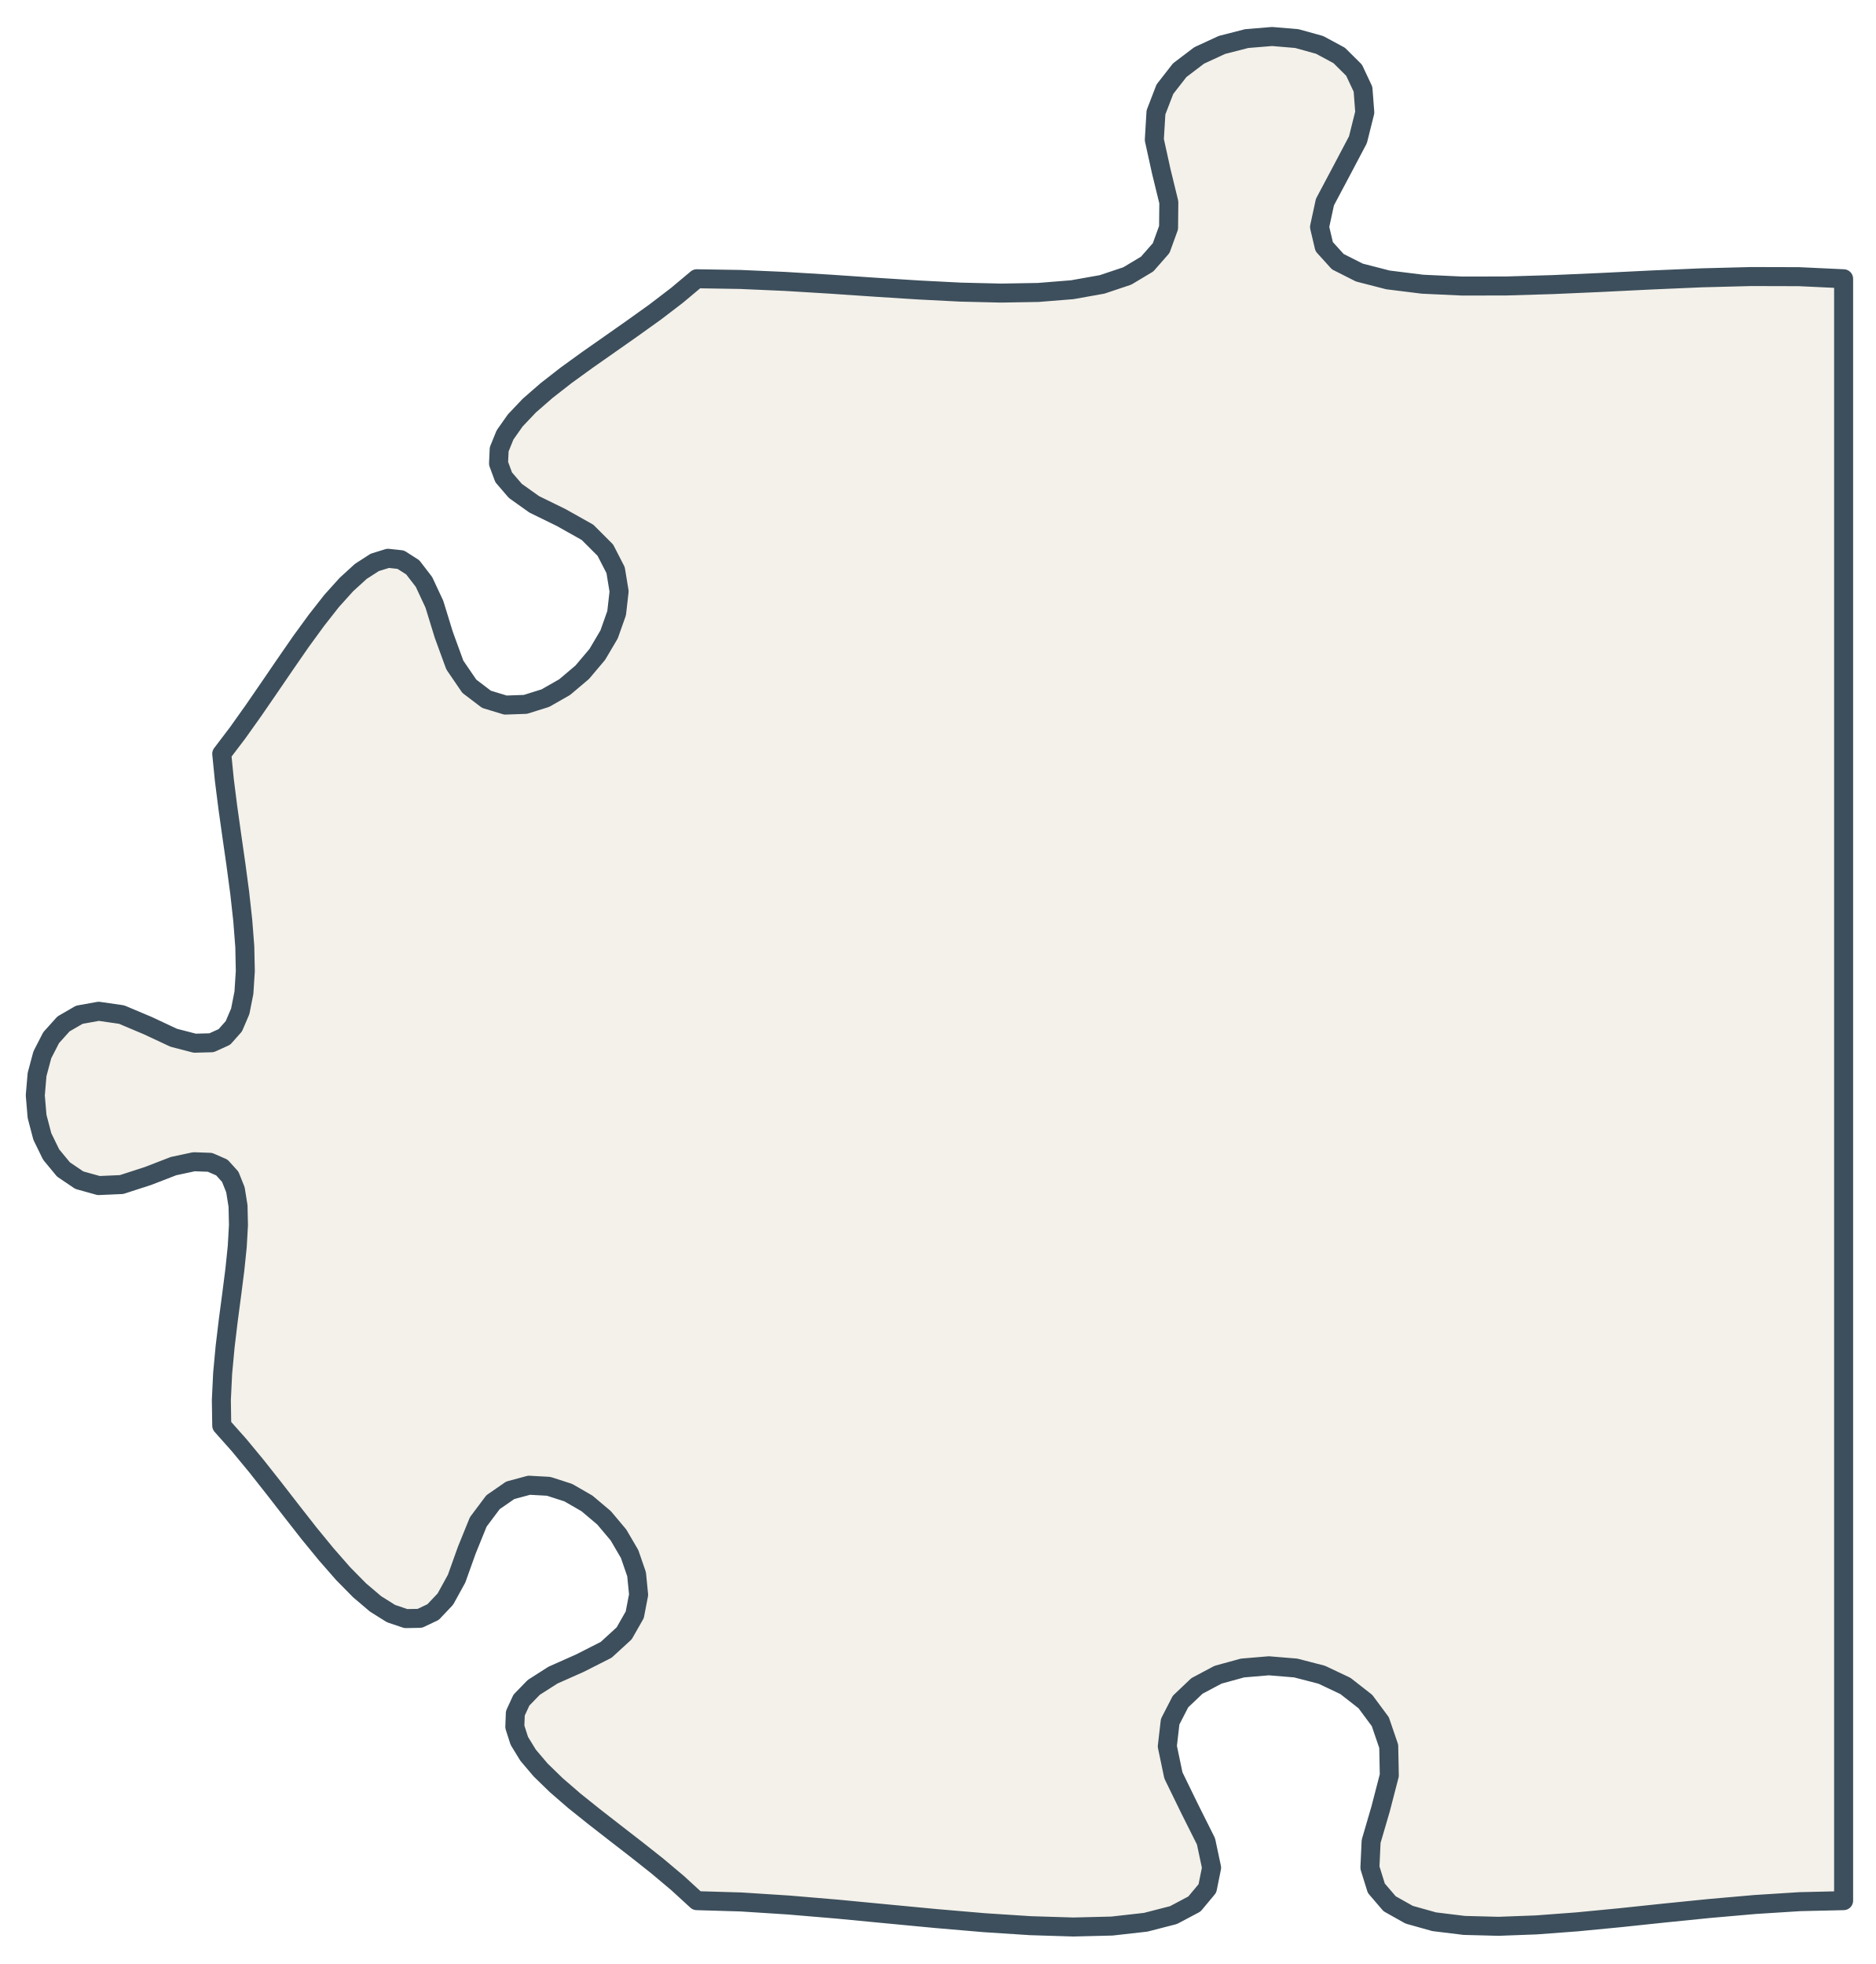
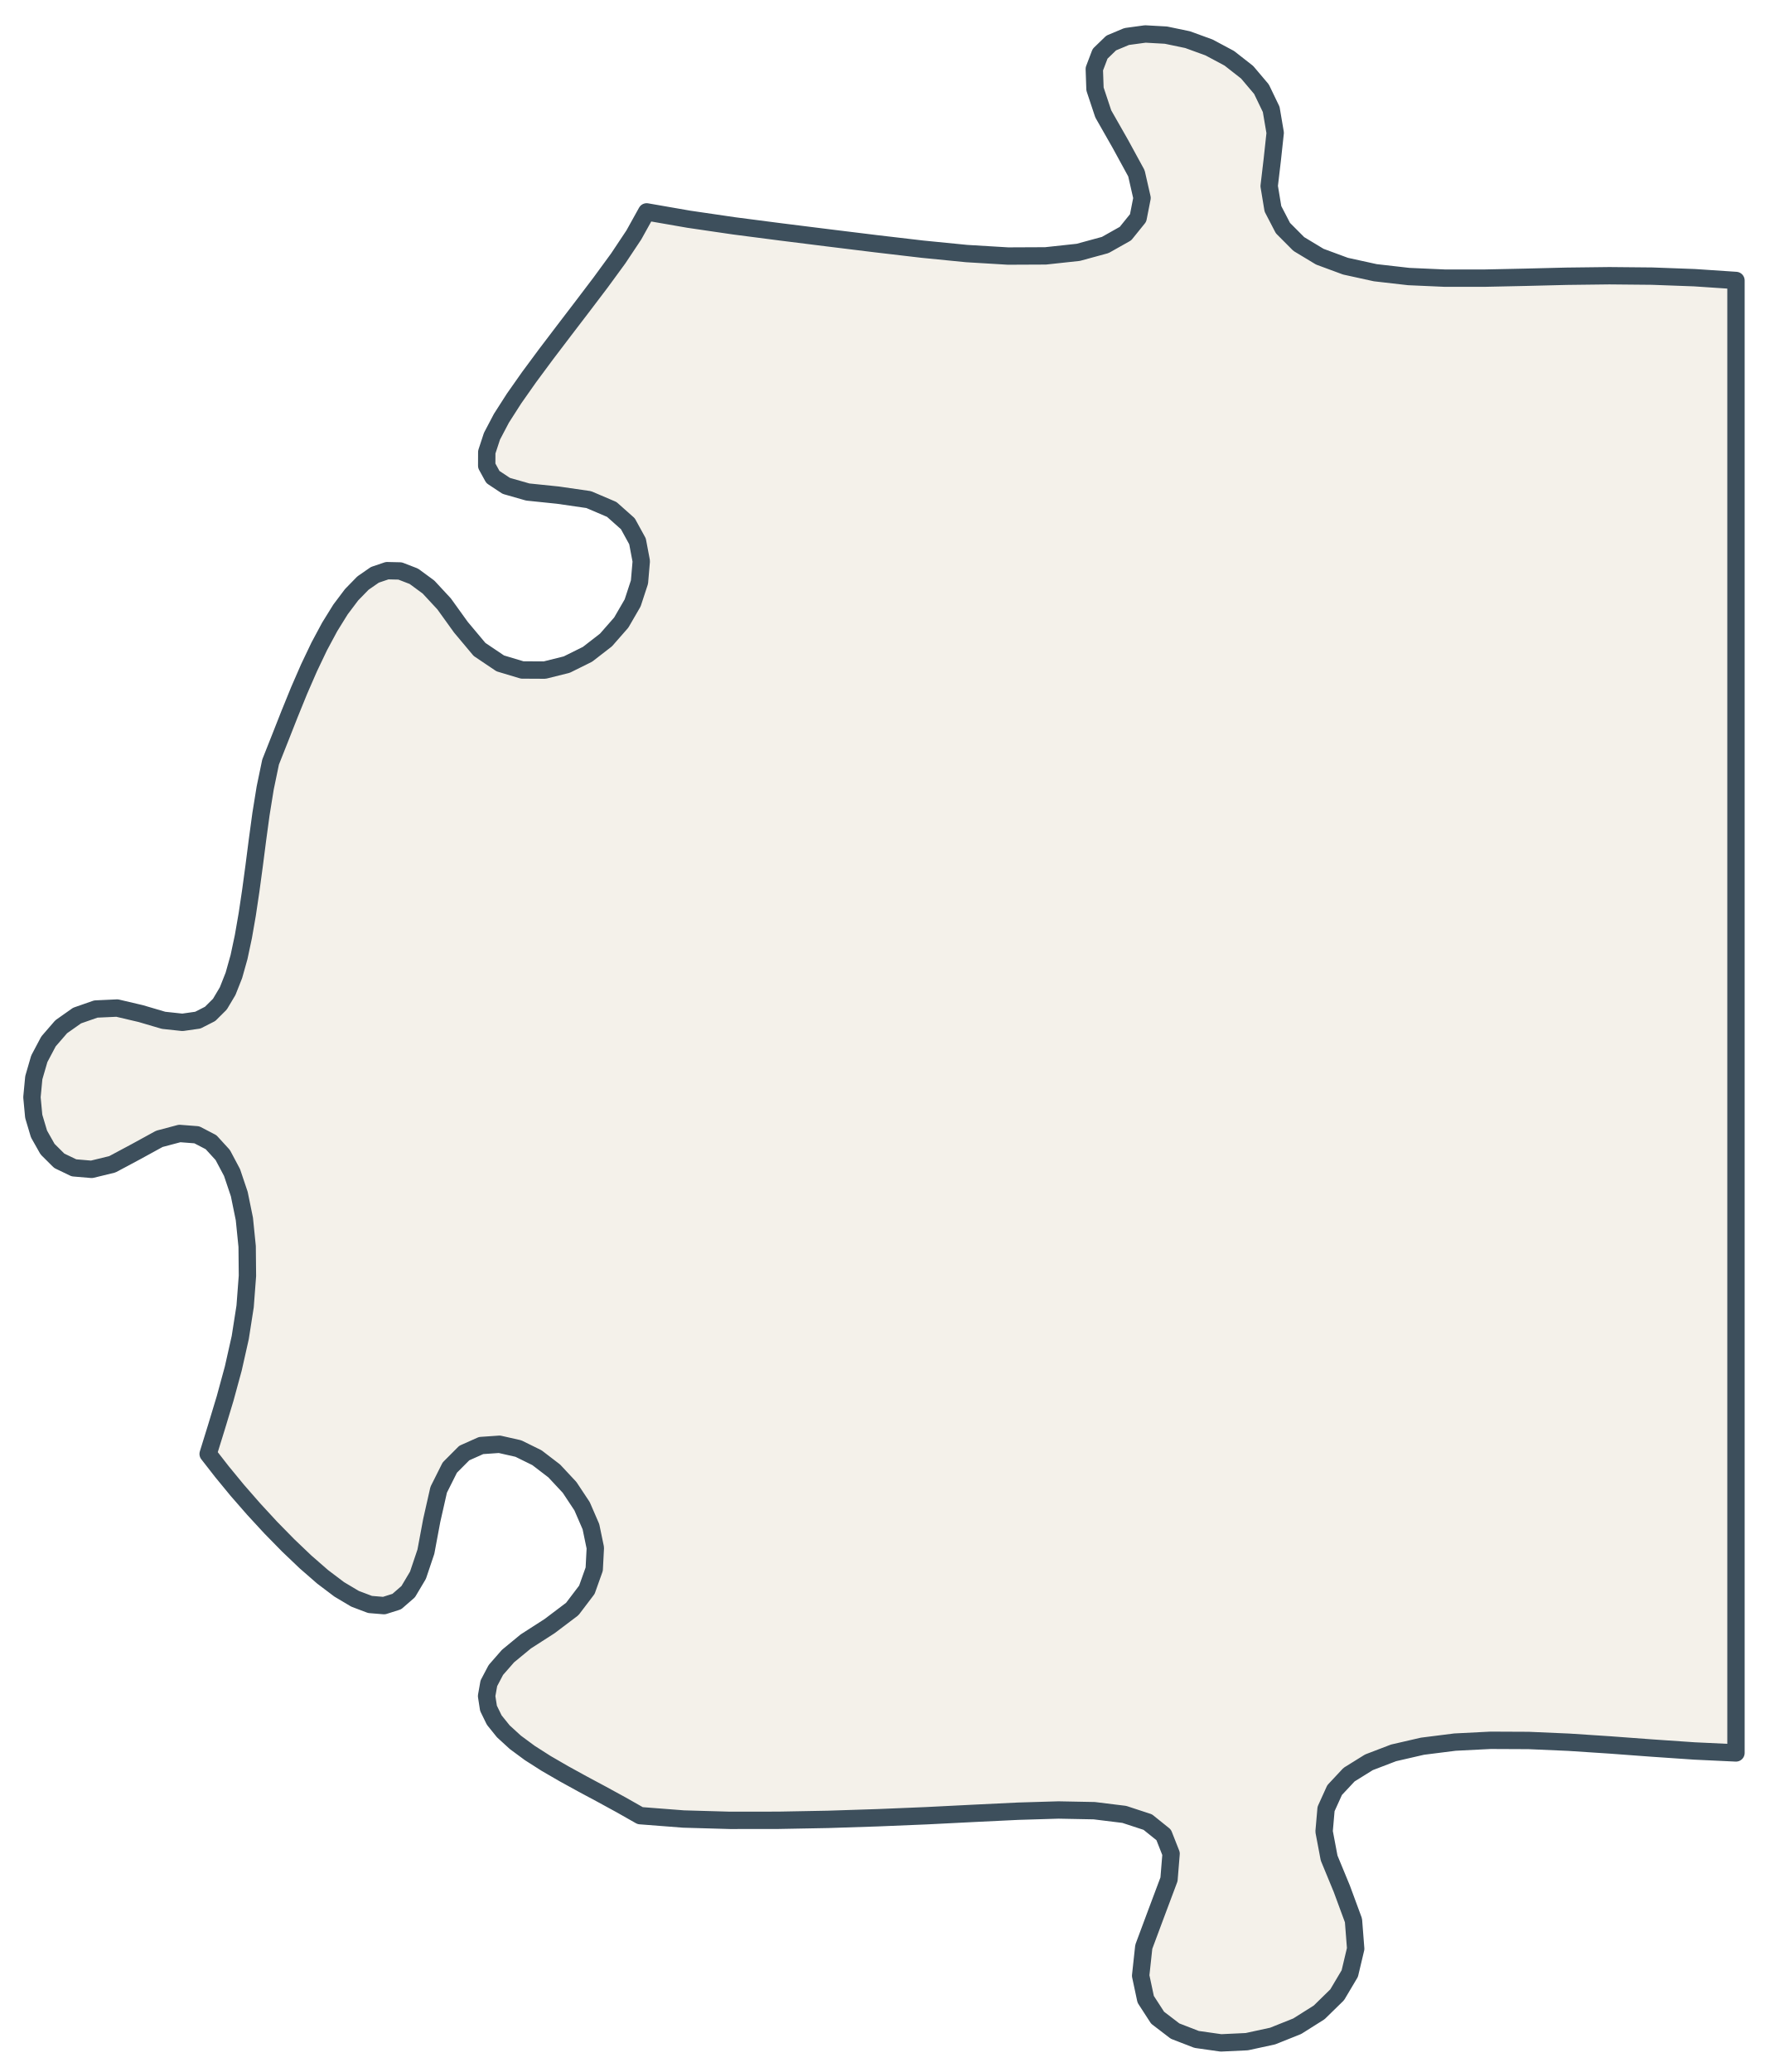
- <svg xmlns="http://www.w3.org/2000/svg" width="296" height="310" viewBox="0 0 296 310">
-   <path d="M35.00,118.98 L37.50,115.69 L40.01,112.16 L42.52,108.51 L45.02,104.85 L47.49,101.28 L49.94,97.92 L52.33,94.87 L54.68,92.26 L56.95,90.19 L59.15,88.77 L61.25,88.12 L63.26,88.34 L65.15,89.55 L66.92,91.85 L68.56,95.36 L70.05,100.20 L71.79,104.97 L74.08,108.32 L76.79,110.38 L79.78,111.29 L82.93,111.18 L86.09,110.19 L89.12,108.46 L91.90,106.11 L94.28,103.29 L96.14,100.14 L97.33,96.78 L97.72,93.35 L97.17,89.99 L95.55,86.84 L92.73,84.02 L88.56,81.68 L84.33,79.61 L81.35,77.49 L79.50,75.34 L78.69,73.15 L78.79,70.93 L79.71,68.66 L81.33,66.36 L83.55,64.02 L86.27,61.65 L89.36,59.24 L92.74,56.79 L96.28,54.31 L99.88,51.78 L103.44,49.23 L106.84,46.63 L109.98,44.00 L116.88,44.11 L123.93,44.42 L131.03,44.85 L138.09,45.33 L145.00,45.77 L151.67,46.11 L158.00,46.26 L163.89,46.16 L169.24,45.73 L173.96,44.89 L177.93,43.56 L181.07,41.68 L183.28,39.16 L184.45,35.94 L184.49,31.93 L183.30,27.06 L182.20,22.06 L182.46,17.74 L183.87,14.08 L186.21,11.08 L189.28,8.75 L192.88,7.09 L196.78,6.09 L200.79,5.76 L204.70,6.09 L208.30,7.09 L211.38,8.75 L213.73,11.08 L215.14,14.08 L215.42,17.74 L214.34,22.06 L211.70,27.06 L209.13,31.90 L208.28,35.83 L209.01,38.93 L211.16,41.30 L214.56,43.02 L219.07,44.18 L224.54,44.86 L230.80,45.15 L237.71,45.14 L245.10,44.92 L252.82,44.58 L260.72,44.19 L268.64,43.85 L276.44,43.65 L283.94,43.67 L291.00,44.00 L291.00,300.00 L284.09,300.16 L276.99,300.61 L269.81,301.24 L262.67,301.96 L255.66,302.70 L248.90,303.35 L242.48,303.83 L236.52,304.05 L231.12,303.91 L226.38,303.33 L222.42,302.22 L219.34,300.49 L217.24,298.04 L216.23,294.79 L216.42,290.65 L217.92,285.52 L219.29,280.23 L219.20,275.64 L217.87,271.75 L215.52,268.58 L212.36,266.11 L208.62,264.34 L204.52,263.28 L200.28,262.93 L196.12,263.28 L192.26,264.34 L188.93,266.11 L186.33,268.58 L184.70,271.75 L184.25,275.64 L185.21,280.23 L187.79,285.52 L190.36,290.65 L191.24,294.80 L190.58,298.07 L188.53,300.53 L185.23,302.28 L180.84,303.41 L175.52,304.01 L169.40,304.16 L162.64,303.95 L155.39,303.48 L147.79,302.83 L140.01,302.09 L132.19,301.34 L124.48,300.69 L117.02,300.21 L109.98,300.00 L106.98,297.25 L103.76,294.54 L100.41,291.89 L97.04,289.28 L93.75,286.72 L90.63,284.22 L87.80,281.77 L85.34,279.38 L83.36,277.05 L81.97,274.78 L81.26,272.57 L81.34,270.43 L82.30,268.35 L84.25,266.34 L87.29,264.40 L91.52,262.52 L95.68,260.41 L98.52,257.81 L100.19,254.88 L100.80,251.72 L100.48,248.48 L99.38,245.29 L97.62,242.28 L95.34,239.57 L92.65,237.30 L89.70,235.60 L86.60,234.60 L83.51,234.43 L80.54,235.23 L77.82,237.11 L75.49,240.22 L73.68,244.68 L72.07,249.18 L70.30,252.40 L68.36,254.45 L66.27,255.44 L64.06,255.48 L61.72,254.69 L59.28,253.16 L56.76,251.02 L54.15,248.37 L51.49,245.33 L48.77,242.01 L46.03,238.51 L43.27,234.95 L40.50,231.44 L37.74,228.10 L35.00,225.02 L34.94,220.96 L35.14,216.80 L35.53,212.59 L36.03,208.41 L36.57,204.33 L37.07,200.41 L37.45,196.73 L37.64,193.35 L37.57,190.35 L37.16,187.79 L36.34,185.74 L35.02,184.28 L33.14,183.46 L30.62,183.37 L27.39,184.06 L23.36,185.62 L19.19,186.97 L15.58,187.13 L12.52,186.28 L10.02,184.59 L8.07,182.23 L6.68,179.38 L5.85,176.21 L5.57,172.89 L5.85,169.60 L6.68,166.50 L8.07,163.79 L10.02,161.62 L12.52,160.17 L15.58,159.62 L19.19,160.14 L23.36,161.90 L27.42,163.80 L30.74,164.66 L33.39,164.59 L35.42,163.67 L36.91,161.99 L37.92,159.63 L38.50,156.70 L38.72,153.28 L38.64,149.45 L38.32,145.31 L37.84,140.95 L37.24,136.46 L36.59,131.93 L35.96,127.45 L35.41,123.10 Z" fill="#F4F1EA" stroke="#3D4F5C" stroke-width="3" stroke-linejoin="round" />
+ <svg xmlns="http://www.w3.org/2000/svg" width="305" height="358" viewBox="0 0 305 358">
+   <path d="M46.76,131.67 L48.40,127.53 L50.04,123.37 L51.70,119.29 L53.41,115.37 L55.17,111.68 L56.98,108.31 L58.84,105.31 L60.76,102.76 L62.73,100.74 L64.78,99.32 L66.90,98.60 L69.14,98.65 L71.52,99.57 L74.05,101.43 L76.75,104.34 L79.65,108.37 L82.87,112.21 L86.45,114.62 L90.25,115.76 L94.13,115.78 L97.94,114.83 L101.53,113.05 L104.72,110.58 L107.36,107.57 L109.33,104.17 L110.51,100.57 L110.82,96.96 L110.17,93.53 L108.50,90.49 L105.72,88.02 L101.74,86.32 L96.43,85.55 L91.20,85.01 L87.49,83.95 L85.18,82.42 L84.11,80.47 L84.12,78.11 L85.02,75.37 L86.65,72.27 L88.84,68.85 L91.45,65.14 L94.36,61.21 L97.46,57.13 L100.64,52.97 L103.81,48.79 L106.83,44.66 L109.54,40.59 L111.75,36.61 L119.05,37.88 L126.83,39.02 L134.93,40.07 L143.16,41.10 L151.37,42.11 L159.39,43.05 L167.06,43.81 L174.21,44.24 L180.69,44.21 L186.34,43.60 L191.00,42.33 L194.50,40.36 L196.68,37.66 L197.36,34.20 L196.39,29.95 L193.60,24.84 L190.66,19.68 L189.23,15.38 L189.11,11.92 L190.11,9.29 L192.03,7.43 L194.70,6.31 L197.92,5.87 L201.49,6.07 L205.23,6.85 L208.94,8.20 L212.44,10.07 L215.52,12.48 L218.00,15.41 L219.68,18.90 L220.37,22.95 L219.87,27.57 L219.33,32.15 L219.98,36.08 L221.71,39.41 L224.45,42.16 L228.08,44.35 L232.52,45.99 L237.67,47.12 L243.44,47.78 L249.73,48.06 L256.45,48.06 L263.48,47.91 L270.73,47.73 L278.11,47.64 L285.51,47.71 L292.84,47.98 L300.00,48.46 L300.00,302.87 L292.79,302.53 L285.50,302.03 L278.23,301.49 L271.08,301.02 L264.17,300.72 L257.59,300.69 L251.44,301.00 L245.82,301.71 L240.83,302.86 L236.57,304.49 L233.14,306.62 L230.64,309.29 L229.16,312.55 L228.82,316.44 L229.69,321.03 L231.89,326.36 L233.90,331.81 L234.28,336.70 L233.26,340.99 L231.08,344.66 L227.97,347.70 L224.18,350.09 L219.93,351.79 L215.46,352.76 L211.00,352.97 L206.79,352.37 L203.07,350.93 L200.05,348.62 L197.99,345.44 L197.12,341.36 L197.66,336.37 L199.87,330.44 L202.02,324.71 L202.38,320.28 L201.10,317.03 L198.35,314.82 L194.29,313.49 L189.10,312.85 L182.92,312.73 L175.93,312.94 L168.28,313.31 L160.15,313.72 L151.70,314.07 L143.10,314.35 L134.52,314.51 L126.14,314.52 L118.12,314.29 L110.63,313.71 L107.37,311.86 L104.04,310.04 L100.70,308.25 L97.46,306.47 L94.37,304.68 L91.55,302.88 L89.06,301.04 L86.98,299.14 L85.41,297.19 L84.42,295.16 L84.09,293.04 L84.48,290.84 L85.69,288.54 L87.79,286.14 L90.86,283.61 L94.98,280.96 L98.90,278.00 L101.42,274.68 L102.69,271.12 L102.88,267.44 L102.12,263.78 L100.59,260.25 L98.43,256.99 L95.78,254.15 L92.79,251.86 L89.58,250.28 L86.31,249.54 L83.14,249.76 L80.23,251.06 L77.73,253.57 L75.81,257.40 L74.61,262.70 L73.60,268.10 L72.23,272.17 L70.54,275.01 L68.57,276.72 L66.36,277.42 L63.95,277.22 L61.36,276.24 L58.62,274.61 L55.76,272.45 L52.81,269.88 L49.80,267.01 L46.79,263.94 L43.84,260.74 L41.01,257.50 L38.37,254.29 L35.97,251.21 L37.40,246.60 L38.90,241.64 L40.32,236.43 L41.52,231.09 L42.36,225.72 L42.76,220.44 L42.71,215.36 L42.23,210.61 L41.35,206.31 L40.10,202.59 L38.49,199.56 L36.47,197.35 L34.01,196.07 L31.04,195.84 L27.54,196.77 L23.49,198.99 L19.41,201.17 L15.84,202.04 L12.78,201.78 L10.24,200.56 L8.22,198.55 L6.74,195.93 L5.83,192.88 L5.52,189.58 L5.84,186.21 L6.79,182.94 L8.38,179.94 L10.58,177.40 L13.32,175.47 L16.56,174.34 L20.24,174.17 L24.33,175.13 L28.27,176.29 L31.53,176.64 L34.19,176.26 L36.31,175.18 L38.00,173.50 L39.34,171.25 L40.42,168.52 L41.31,165.35 L42.06,161.82 L42.73,157.97 L43.34,153.88 L43.92,149.59 L44.49,145.16 L45.10,140.66 L45.83,136.14 Z" fill="#F4F1EA" stroke="#3D4F5C" stroke-width="3" stroke-linejoin="round" />
</svg>
